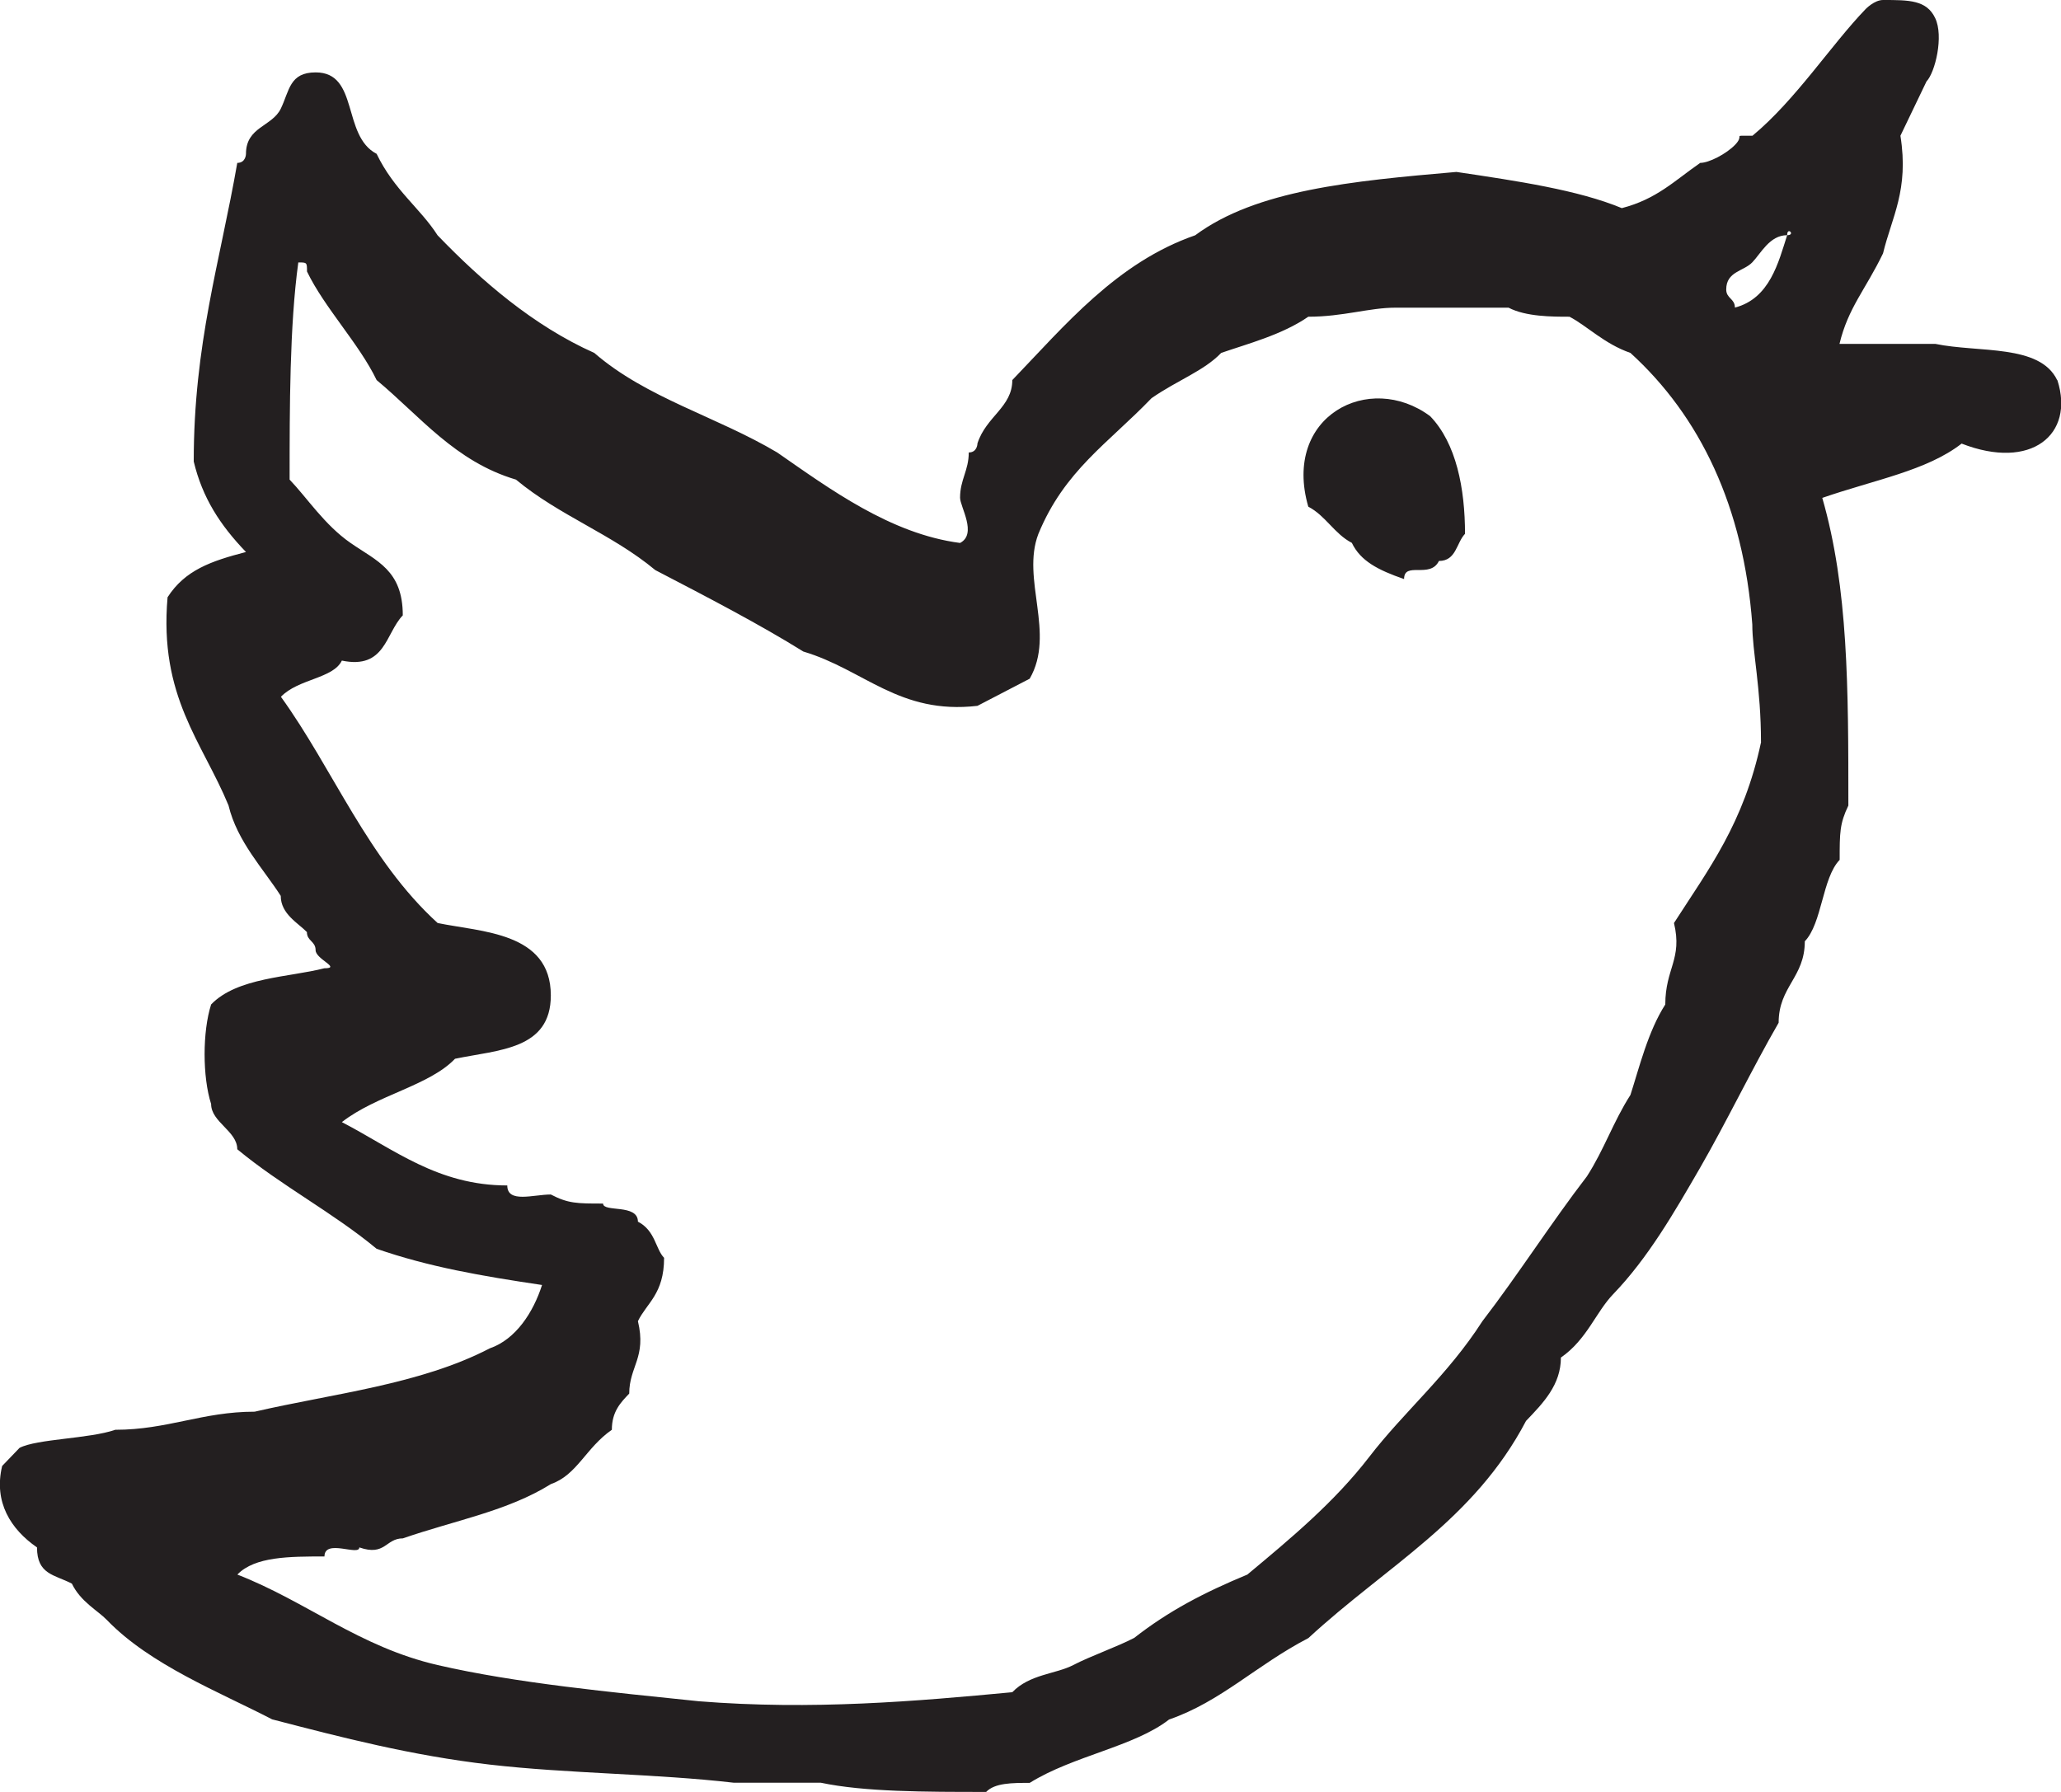
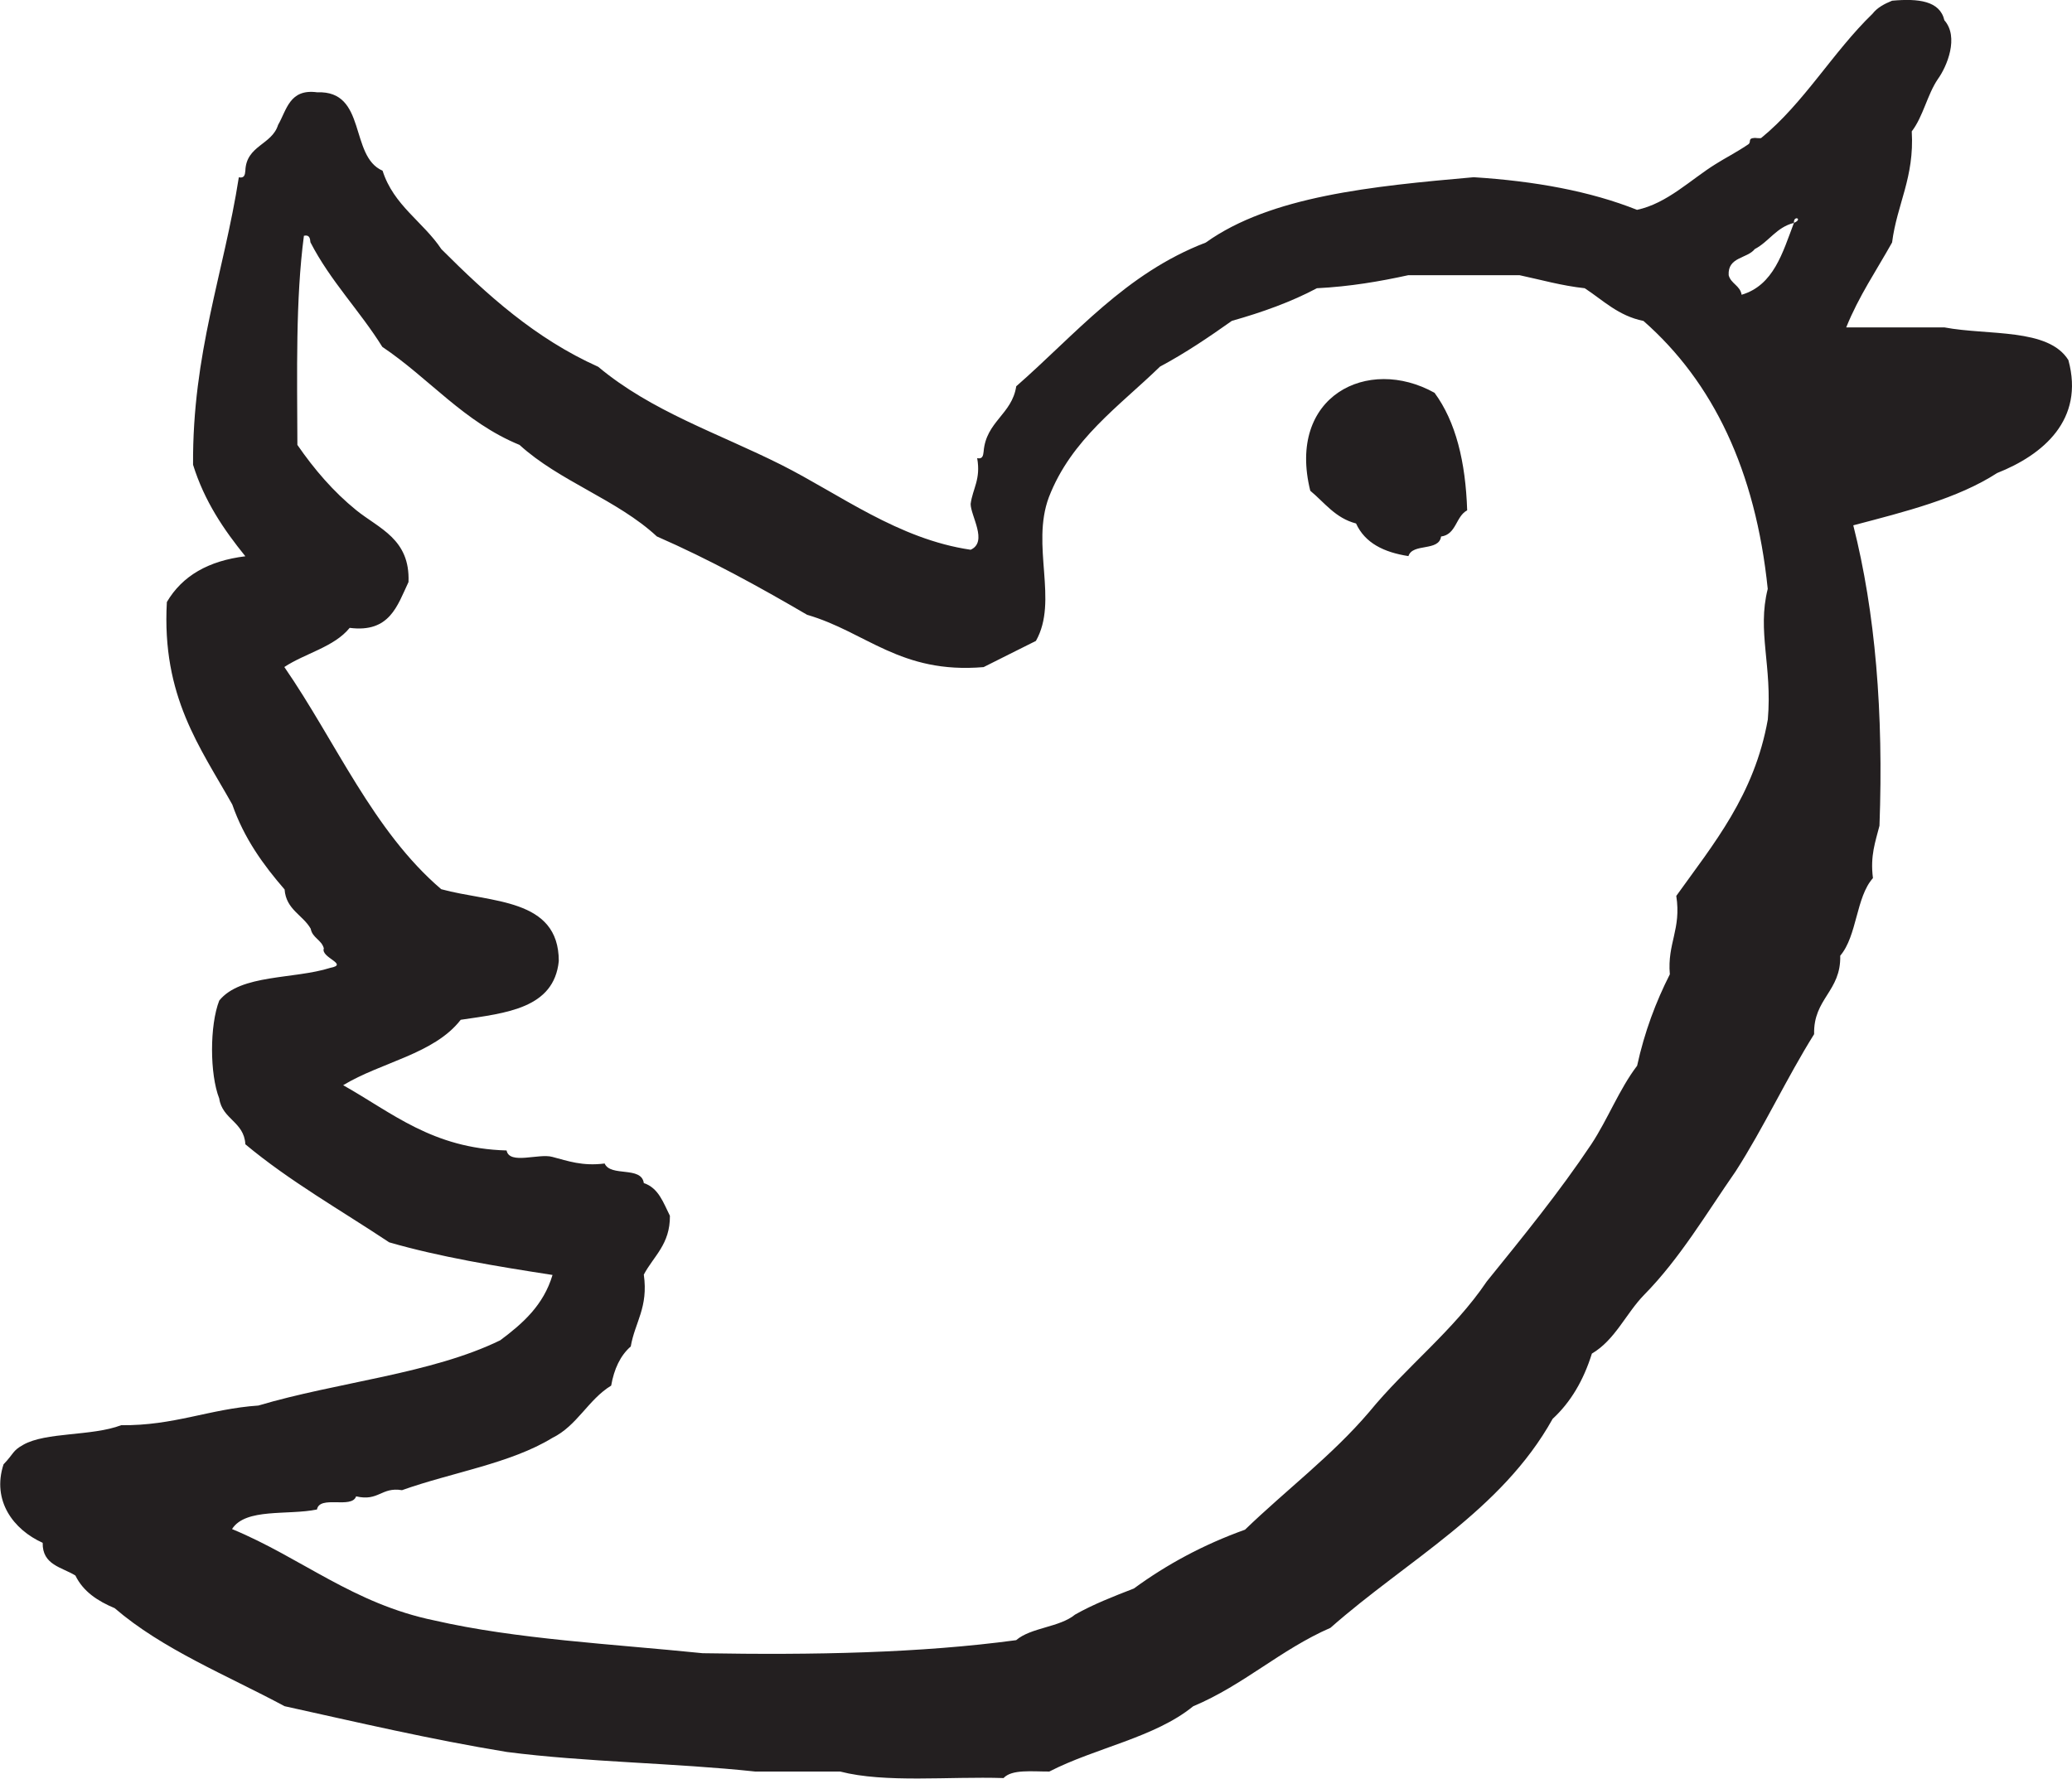
- <svg xmlns="http://www.w3.org/2000/svg" width="23" height="20" fill="none">
-   <path d="M22.957 4.242c-.194-.404-.875-.303-1.36-.404h-1.069c.097-.404.291-.606.486-1.01.097-.404.291-.707.194-1.313.097-.202.194-.404.291-.606.097-.101.194-.505.097-.707C21.5 0 21.305 0 21.014 0c-.097 0-.194.101-.194.101-.389.404-.777 1.01-1.263 1.414h-.097c-.097 0 0 0-.097.101s-.291.202-.389.202c-.291.202-.486.404-.875.505-.486-.202-1.166-.303-1.846-.404-1.166.101-2.235.202-2.915.707-.875.303-1.458 1.01-2.041 1.616 0 .303-.291.404-.389.707 0 0 0 .101-.097.101 0 .202-.097.303-.097.505 0 .101.194.404 0 .505-.777-.101-1.458-.606-2.041-1.01-.68-.404-1.458-.606-2.041-1.111-.68-.303-1.263-.808-1.749-1.313-.194-.303-.486-.505-.68-.909-.389-.202-.194-.909-.68-.909-.292 0-.292.202-.389.404-.097.202-.389.202-.389.505 0 0 0 .101-.097.101-.194 1.111-.486 2.02-.486 3.333.097.404.292.707.583 1.01-.389.101-.68.202-.875.505-.097 1.111.389 1.616.68 2.323.097.404.389.707.583 1.01 0 .202.194.303.292.404 0 .101.097.101.097.202 0 .101.292.202.097.202-.389.101-.972.101-1.263.404-.097.303-.097.808 0 1.111 0 .202.292.303.292.505.486.404 1.069.707 1.555 1.111.583.202 1.166.303 1.846.404-.097.303-.291.606-.583.707-.777.404-1.749.505-2.624.707-.583 0-.972.202-1.555.202-.292.101-.875.101-1.069.202l-.194.202c-.097.404.097.707.389.909 0 .303.194.303.389.404.097.202.292.303.389.404.486.505 1.263.808 1.846 1.111.777.202 1.555.404 2.429.505.875.101 1.846.101 2.721.202h.972C9.645 20 10.325 20 11.005 20c.097-.101.291-.101.486-.101.486-.303 1.166-.404 1.555-.707.583-.202.972-.606 1.555-.909.875-.808 1.846-1.313 2.429-2.424.194-.202.389-.404.389-.707.291-.202.389-.505.583-.707.389-.404.68-.909.972-1.414.291-.505.583-1.111.875-1.616 0-.404.292-.505.292-.909.194-.202.194-.707.389-.909 0-.303 0-.404.097-.606 0-1.313 0-2.424-.291-3.434.583-.202 1.166-.303 1.555-.606.777.303 1.263-.101 1.069-.707zm-3.304 4.04c-.194.909-.583 1.414-.972 2.02.097.404-.097.505-.097.909-.194.303-.291.707-.389 1.01-.194.303-.291.606-.486.909-.389.505-.777 1.111-1.166 1.616-.389.606-.875 1.01-1.263 1.515-.389.505-.875.909-1.36 1.313-.486.202-.875.404-1.263.707-.194.101-.486.202-.68.303-.194.101-.486.101-.68.303-1.069.101-2.235.202-3.498.101-.972-.101-2.041-.202-2.915-.404-.875-.202-1.458-.707-2.235-1.01.194-.202.583-.202.972-.202 0-.202.389 0 .389-.101.291.101.291-.101.486-.101.583-.202 1.166-.303 1.652-.606.292-.101.389-.404.68-.606 0-.202.097-.303.194-.404 0-.303.194-.404.097-.808.097-.202.292-.303.292-.707-.097-.101-.097-.303-.292-.404 0-.202-.389-.101-.389-.202-.292 0-.389 0-.583-.101-.194 0-.486.101-.486-.101-.777 0-1.263-.404-1.846-.707.389-.303.972-.404 1.263-.707.486-.101 1.069-.101 1.069-.707 0-.707-.777-.707-1.263-.808-.777-.707-1.166-1.717-1.749-2.525.194-.202.583-.202.68-.404.486.101.486-.303.68-.505 0-.505-.292-.606-.583-.808-.291-.202-.486-.505-.68-.707 0-.808 0-1.717.097-2.424.097 0 .097 0 .097.101.194.404.583.808.777 1.212.486.404.875.909 1.555 1.111.486.404 1.069.606 1.555 1.01.583.303 1.166.606 1.652.909.68.202 1.069.707 1.943.606.194-.101.389-.202.583-.303.291-.505-.097-1.111.097-1.616.291-.707.777-1.01 1.263-1.515.291-.202.583-.303.777-.505.291-.101.68-.202.972-.404.389 0 .68-.101.972-.101h1.263c.194.101.486.101.68.101.194.101.389.303.68.404.777.707 1.263 1.717 1.36 3.03 0 .303.097.707.097 1.313zm.291-5.657c-.097.303-.194.707-.583.808 0-.101-.097-.101-.097-.202 0-.202.194-.202.291-.303.097-.101.194-.303.389-.303 0-.101.097 0 0 0zm-5.344 3.03c.194.101.291.303.486.404.097.202.291.303.583.404 0-.202.291 0.0.389-.202.194 0 .194-.202.291-.303 0-.505-.097-1.01-.389-1.313-.68-.505-1.652 0-1.36 1.01z" fill="#231F20" />
+ <svg xmlns="http://www.w3.org/2000/svg" version="1.1" id="Layer_1" x="0px" y="0px" width="23.494px" height="20.168px" viewBox="52.253 53.771 23.494 20.168" enable-background="new 52.253 53.771 23.494 20.168" xml:space="preserve">
+   <g id="twitter">
+     <g>
+       <path fill="#231F20" d="M75.706,57.855c-0.227-0.366-0.909-0.277-1.407-0.371h-1.112c0.142-0.353,0.343-0.646,0.52-0.963 c0.056-0.438,0.254-0.734,0.223-1.26c0.129-0.167,0.176-0.417,0.296-0.593c0.104-0.144,0.242-0.477,0.074-0.667 c-0.051-0.221-0.295-0.249-0.593-0.222c-0.088,0.036-0.169,0.079-0.222,0.148c-0.448,0.433-0.778,1.014-1.261,1.408 c-0.009,0.008-0.062,0-0.074,0c-0.087,0.005-0.033,0.046-0.075,0.074c-0.146,0.098-0.257,0.152-0.369,0.223 c-0.284,0.176-0.547,0.445-0.891,0.519c-0.529-0.211-1.156-0.326-1.852-0.37c-1.157,0.102-2.303,0.215-3.038,0.741 c-0.911,0.35-1.477,1.042-2.149,1.63c-0.049,0.32-0.342,0.398-0.37,0.741c-0.005,0.045-0.012,0.088-0.073,0.074 c0.043,0.241-0.051,0.345-0.074,0.519c-0.001,0.133,0.199,0.431,0,0.52c-0.822-0.12-1.485-0.63-2.149-0.964 c-0.718-0.36-1.468-0.604-2.074-1.111c-0.716-0.322-1.26-0.816-1.778-1.334c-0.208-0.312-0.542-0.496-0.667-0.89 c-0.379-0.164-0.175-0.912-0.741-0.889c-0.315-0.043-0.345,0.199-0.444,0.37c-0.07,0.227-0.361,0.232-0.371,0.519 c-0.004,0.046-0.011,0.088-0.074,0.075c-0.17,1.089-0.527,1.992-0.519,3.26c0.129,0.415,0.35,0.738,0.593,1.038 c-0.418,0.051-0.716,0.222-0.89,0.519c-0.06,1.073,0.378,1.647,0.742,2.297c0.134,0.384,0.352,0.685,0.593,0.963 c0.017,0.229,0.206,0.288,0.296,0.445c0.019,0.105,0.123,0.125,0.149,0.223c-0.04,0.105,0.289,0.18,0.073,0.221 c-0.413,0.131-1.016,0.07-1.259,0.371c-0.109,0.279-0.109,0.833,0,1.111c0.034,0.237,0.282,0.262,0.296,0.519 c0.499,0.417,1.082,0.747,1.631,1.112c0.574,0.166,1.211,0.271,1.852,0.37c-0.102,0.343-0.338,0.551-0.593,0.741 c-0.78,0.381-1.849,0.474-2.742,0.74c-0.555,0.038-0.956,0.23-1.556,0.223c-0.333,0.127-0.854,0.075-1.112,0.223 c-0.122,0.068-0.102,0.096-0.222,0.221c-0.134,0.412,0.111,0.74,0.444,0.89c-0.005,0.253,0.219,0.276,0.371,0.371 c0.089,0.183,0.254,0.29,0.445,0.37c0.544,0.468,1.268,0.759,1.927,1.112c0.83,0.183,1.648,0.376,2.52,0.519 c0.896,0.116,1.901,0.124,2.816,0.222h0.963c0.511,0.132,1.23,0.054,1.853,0.074c0.095-0.102,0.322-0.073,0.519-0.074 c0.522-0.269,1.196-0.385,1.631-0.74c0.574-0.241,0.989-0.642,1.557-0.89c0.866-0.765,1.937-1.324,2.519-2.37 c0.205-0.189,0.351-0.438,0.445-0.74c0.265-0.156,0.385-0.454,0.593-0.667c0.404-0.41,0.706-0.924,1.037-1.40 c0.319-0.496,0.576-1.054,0.89-1.556c-0.01-0.405,0.306-0.484,0.296-0.89c0.193-0.226,0.177-0.662,0.371-0.88 c-0.033-0.255,0.029-0.415,0.074-0.594c0.047-1.281-0.047-2.422-0.297-3.407c0.588-0.155,1.181-0.302,1.631-0.593 C75.418,58.93,75.891,58.533,75.706,57.855z M72.298,61.931c-0.153,0.859-0.615,1.41-1.038,2.001 c0.059,0.379-0.104,0.538-0.073,0.889c-0.158,0.312-0.287,0.652-0.371,1.037c-0.203,0.267-0.332,0.606-0.519,0.89 c-0.366,0.548-0.777,1.051-1.186,1.557c-0.378,0.56-0.912,0.965-1.334,1.481c-0.42,0.493-0.942,0.885-1.407,1.334 c-0.474,0.17-0.89,0.396-1.26,0.667c-0.232,0.09-0.463,0.18-0.667,0.296c-0.177,0.146-0.499,0.145-0.668,0.29 c-1.086,0.147-2.3,0.17-3.555,0.148c-1.031-0.105-2.115-0.159-3.039-0.371c-0.922-0.189-1.511-0.712-2.297-1.037 c0.153-0.242,0.634-0.154,0.963-0.222c0.031-0.166,0.394-0.003,0.444-0.149c0.257,0.06,0.285-0.109,0.52-0.07 c0.563-0.201,1.23-0.302,1.705-0.593c0.282-0.138,0.406-0.434,0.667-0.593c0.033-0.189,0.104-0.341,0.222-0.444 c0.047-0.275,0.201-0.441,0.148-0.815c0.111-0.21,0.299-0.343,0.296-0.667c-0.074-0.147-0.128-0.316-0.296-0.371 c-0.026-0.196-0.377-0.067-0.444-0.222c-0.255,0.032-0.416-0.029-0.593-0.075c-0.154-0.043-0.487,0.092-0.519-0.073 c-0.842-0.023-1.3-0.43-1.853-0.74c0.431-0.262,1.032-0.353,1.333-0.742c0.516-0.076,1.058-0.129,1.112-0.666 c0-0.717-0.771-0.661-1.333-0.815c-0.773-0.66-1.194-1.672-1.779-2.52c0.238-0.157,0.564-0.226,0.741-0.444 c0.454,0.058,0.54-0.251,0.667-0.52c0.019-0.488-0.333-0.605-0.593-0.815c-0.259-0.21-0.475-0.462-0.667-0.74 c-0.003-0.818-0.021-1.652,0.074-2.372c0.063-0.014,0.07,0.029,0.074,0.074c0.227,0.441,0.559,0.775,0.815,1.186 c0.532,0.357,0.925,0.853,1.556,1.112c0.452,0.413,1.108,0.621,1.557,1.038c0.601,0.263,1.158,0.57,1.704,0.889 c0.669,0.194,1.056,0.673,2.001,0.593c0.198-0.098,0.394-0.199,0.593-0.297c0.258-0.456-0.059-1.079,0.147-1.63 c0.255-0.659,0.797-1.031,1.26-1.481c0.29-0.155,0.555-0.335,0.815-0.519c0.347-0.098,0.675-0.216,0.964-0.37 c0.376-0.019,0.713-0.077,1.037-0.148h1.26c0.244,0.052,0.475,0.119,0.74,0.148c0.209,0.137,0.38,0.313,0.666,0.371 c0.789,0.693,1.271,1.696,1.409,3.039C72.175,60.934,72.35,61.323,72.298,61.931z M72.594,56.299 c-0.129,0.34-0.23,0.707-0.593,0.815c-0.017-0.105-0.122-0.125-0.147-0.222c-0.012-0.209,0.209-0.186,0.296-0.296 C72.312,56.511,72.395,56.348,72.594,56.299C72.587,56.209,72.702,56.253,72.594,56.299z M67.11,59.337 c0.163,0.135,0.284,0.31,0.519,0.371c0.101,0.221,0.314,0.327,0.594,0.37c0.047-0.15,0.346-0.049,0.37-0.222 c0.174-0.023,0.166-0.229,0.296-0.297c-0.018-0.55-0.129-1.006-0.37-1.333C67.761,57.803,66.843,58.265,67.11,59.337z" />
+     </g>
+   </g>
</svg>
